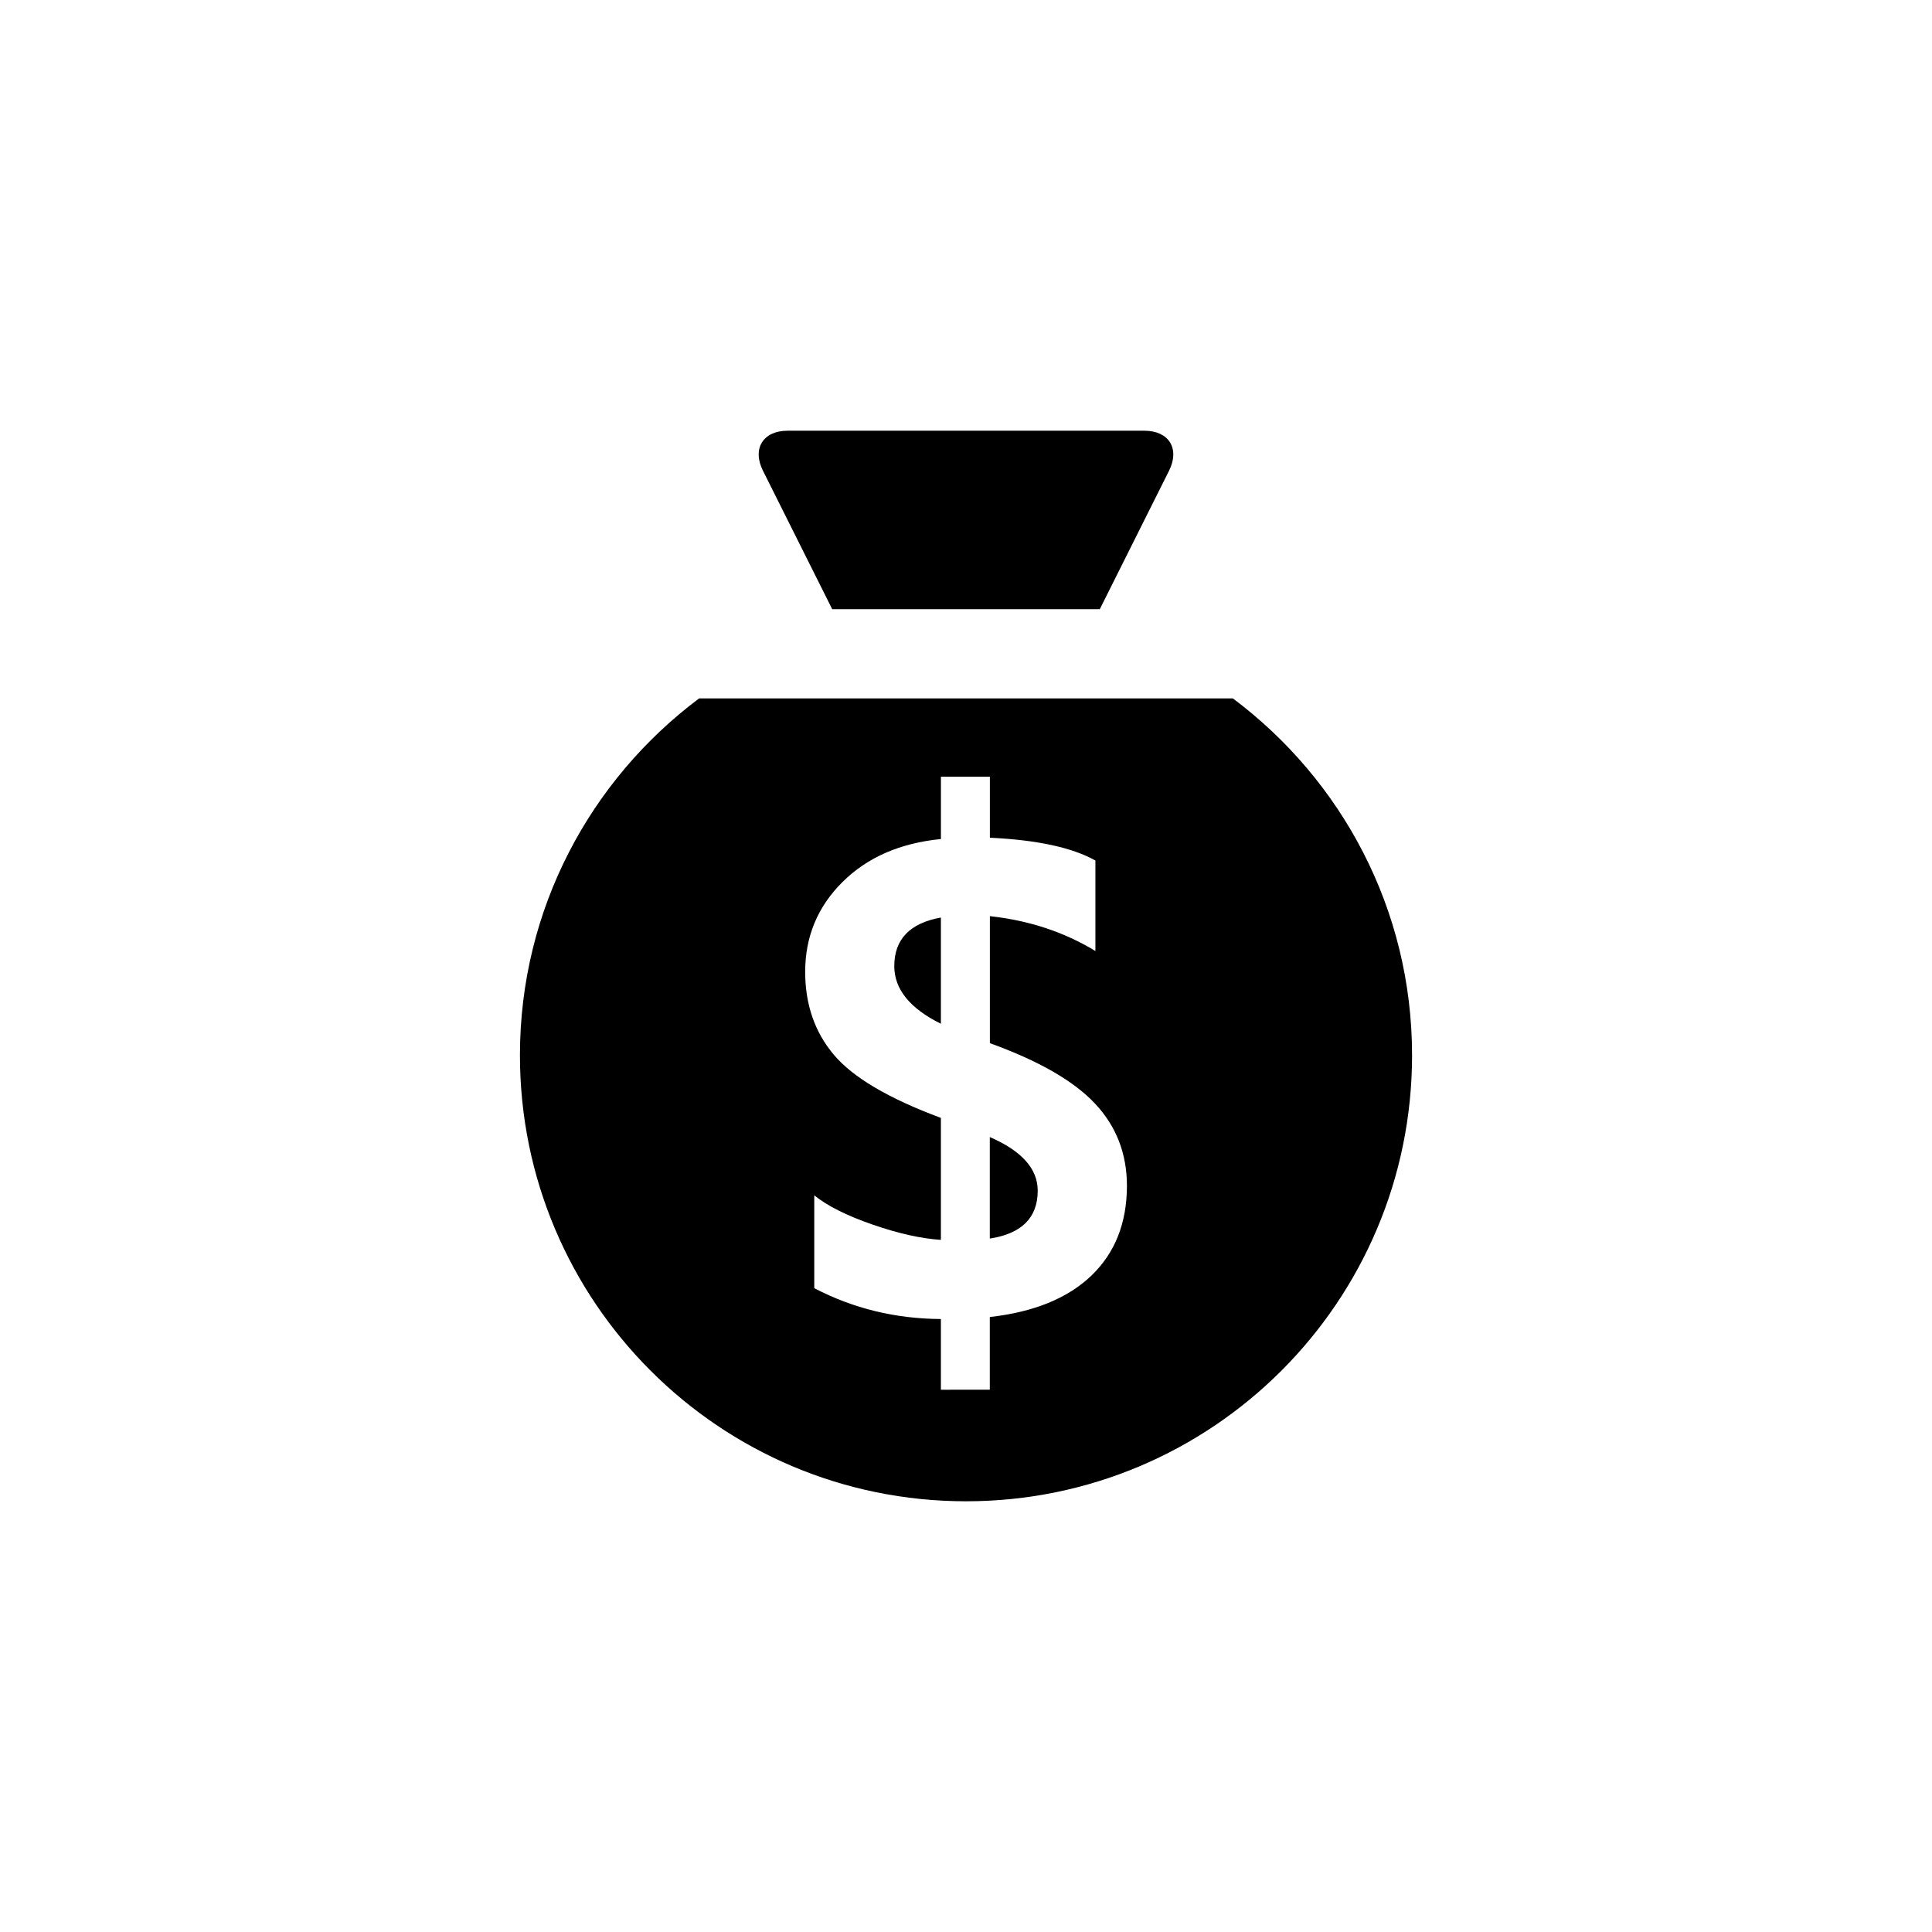
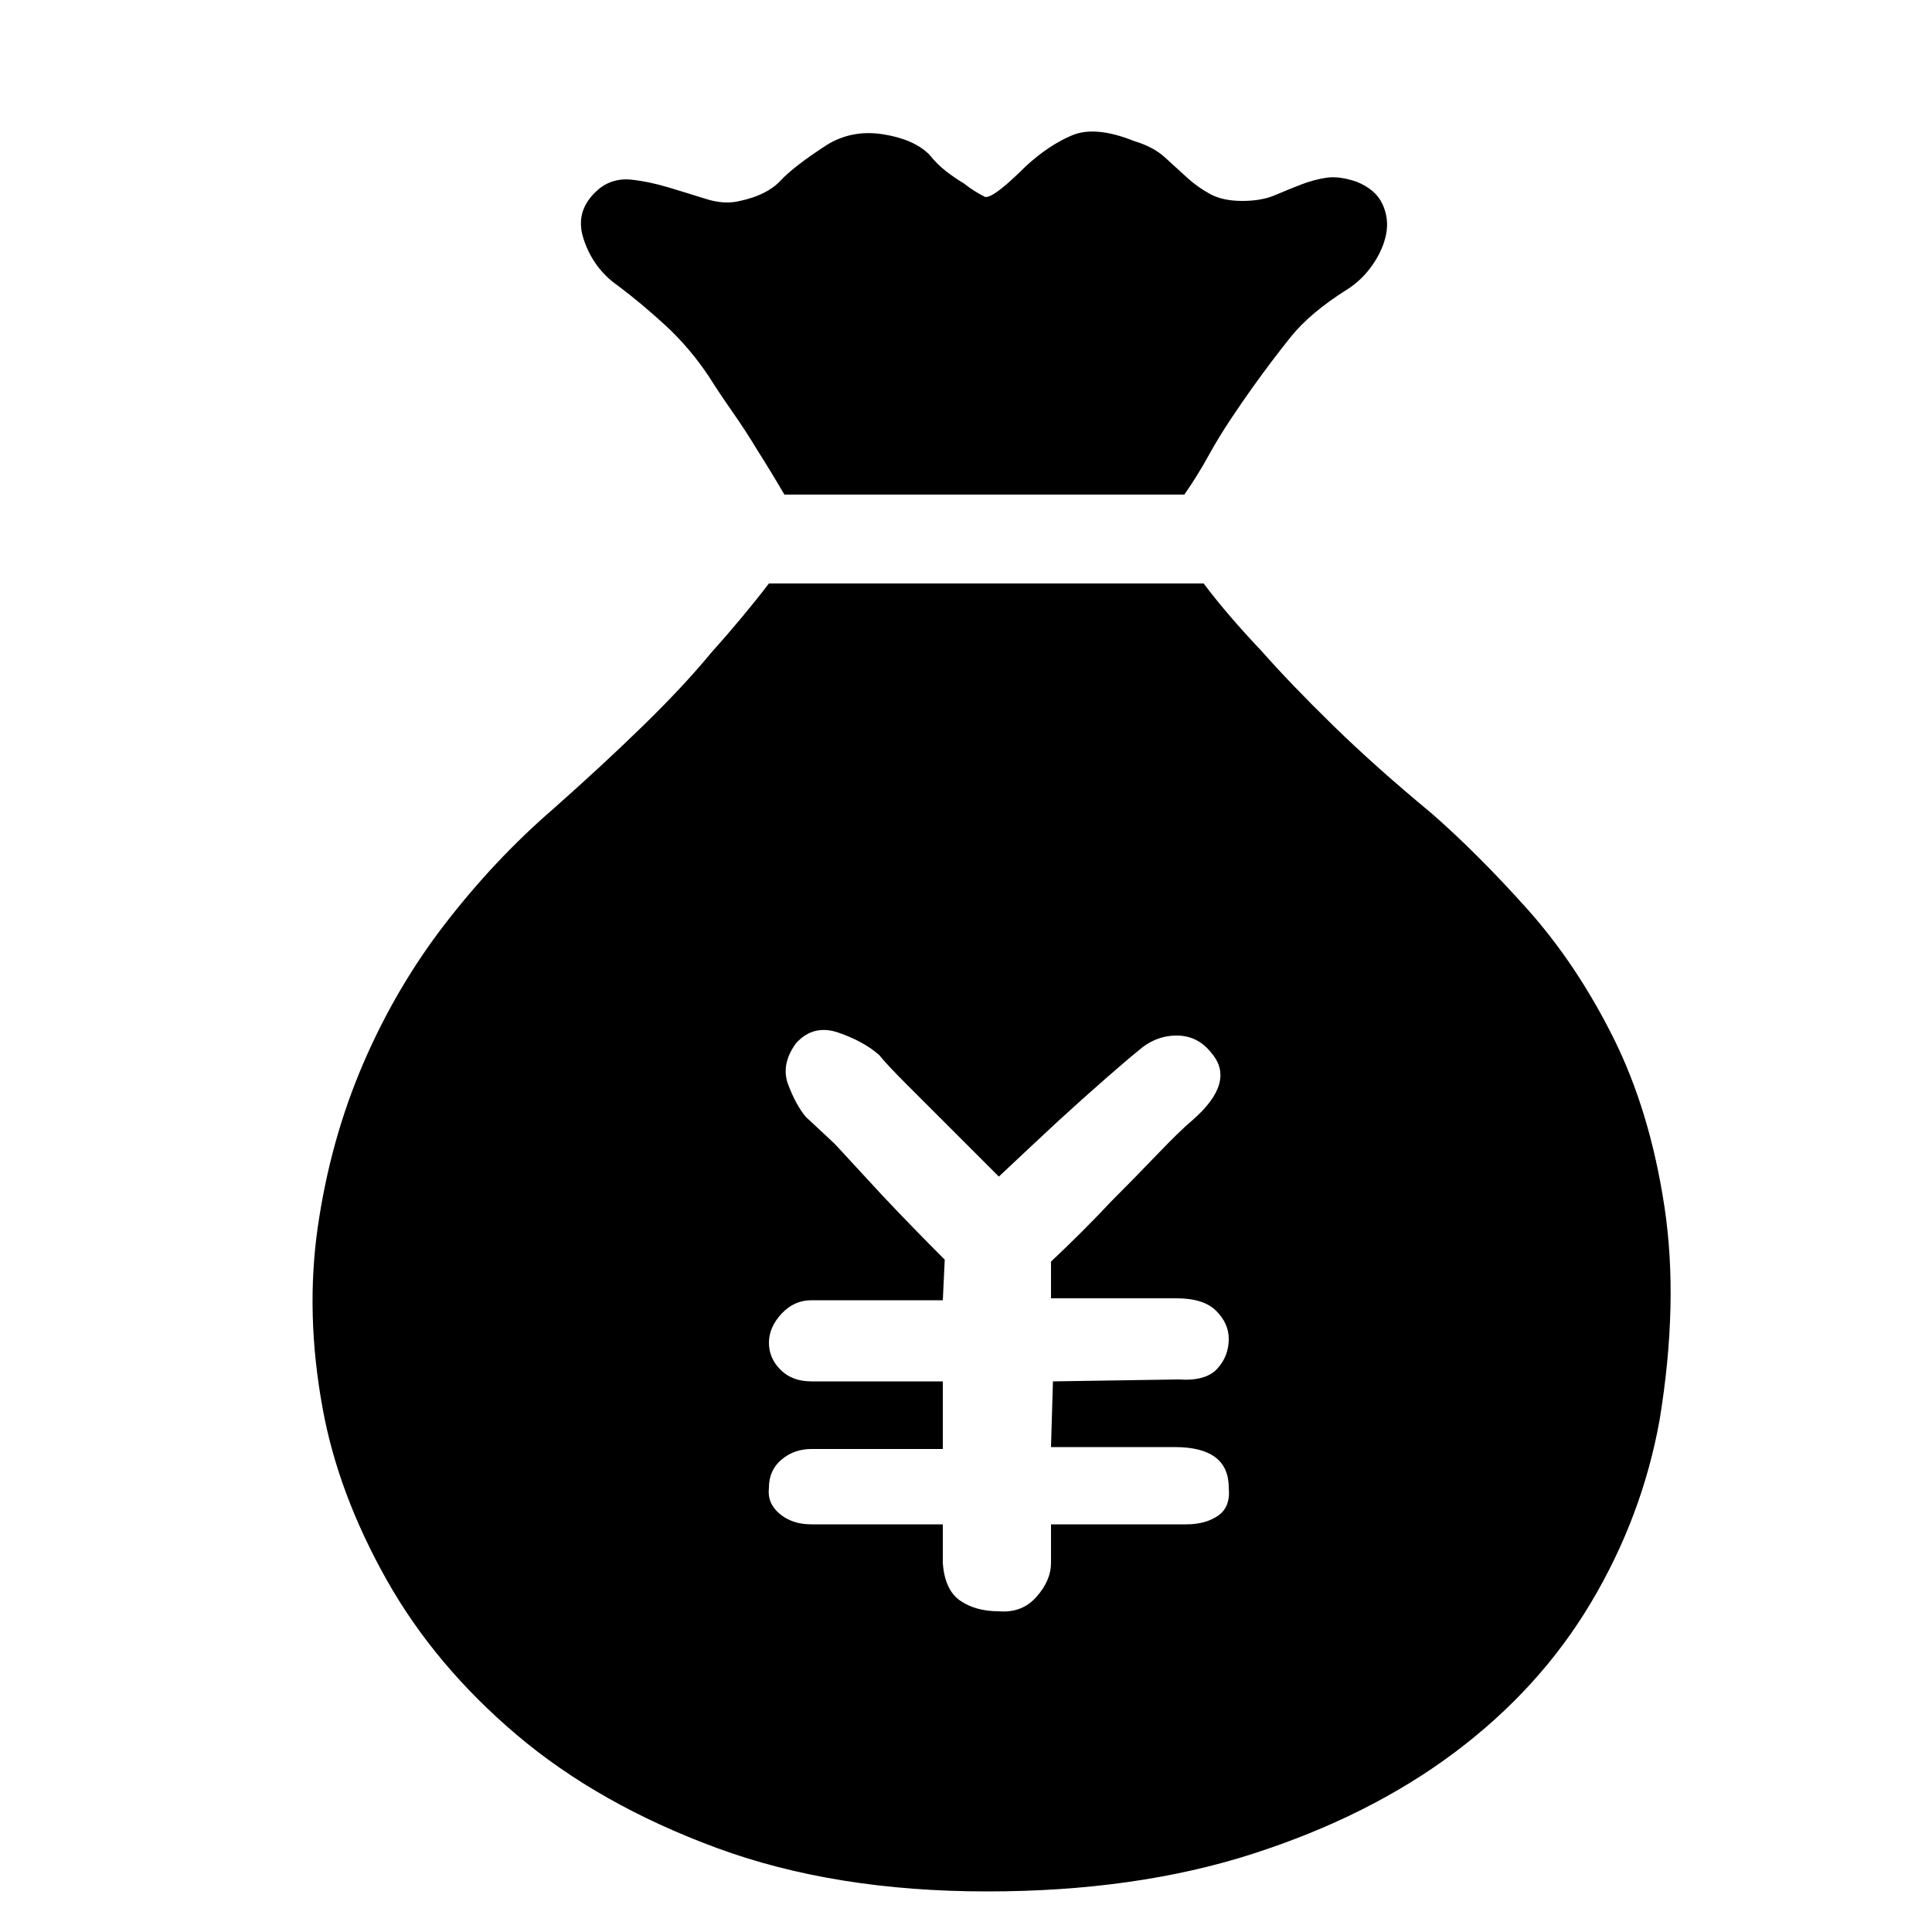
- <svg xmlns="http://www.w3.org/2000/svg" t="1592490118892" class="icon" viewBox="0 0 1024 1024" version="1.1" p-id="4397" width="200" height="200">
+ <svg xmlns="http://www.w3.org/2000/svg" t="1592534849787" class="icon" viewBox="0 0 1024 1024" version="1.1" p-id="7964" width="200" height="200">
  <defs>
    <style type="text/css" />
  </defs>
-   <path d="M441.078 322.867l141.844 0 36.721-73.421c5.796-11.633-0.082-21.156-13.087-21.156l-189.112 0c-13.005 0-18.883 9.503-13.087 21.156L441.078 322.867z" p-id="4398" />
-   <path d="M473.989 512.061c0 12.206 8.233 22.385 24.699 30.556l0-56.3C482.222 489.267 473.989 497.869 473.989 512.061z" p-id="4399" />
-   <path d="M524.616 602.665l0 53.801c16.937-2.601 25.395-11.08 25.395-25.395C550.011 619.479 541.553 610.017 524.616 602.665z" p-id="4400" />
-   <path d="M653.435 370.156 370.565 370.156c-57.59 43.11-94.986 111.677-94.986 189.133 0 130.58 105.8 236.421 236.421 236.421s236.421-105.82 236.421-236.421C748.421 481.812 711.025 413.266 653.435 370.156zM578.458 676.106c-12.575 12.022-30.515 19.333-53.842 21.934l0 38.543L498.688 736.584l0-37.478c-24.044-0.123-46.449-5.571-67.113-16.343l0-49.213c6.84 5.55 17.101 10.711 30.72 15.442 13.599 4.731 25.723 7.455 36.393 8.172l0-64.655c-27.709-10.301-46.633-21.463-56.75-33.485-10.117-12.001-15.176-26.665-15.176-43.95 0-18.596 6.574-34.447 19.722-47.534 13.148-13.087 30.536-20.685 52.224-22.835l0-33.034 25.948 0 0 32.338c25.006 1.167 43.622 5.202 55.931 12.083l0 47.964c-16.568-10.076-35.226-16.22-55.931-18.473l0 67.318c25.948 9.38 44.524 20.05 55.767 32.072 11.264 12.022 16.876 26.542 16.876 43.602C597.258 648.253 590.971 664.084 578.458 676.106z" p-id="4401" />
+   <path d="M522.24 104.448q2.048 0 5.12-2.048 6.144-4.096 16.384-14.336 12.288-11.264 24.576-16.384t32.768 3.072q10.24 3.072 16.384 8.704t11.776 10.752 12.288 8.704 16.896 3.584 17.408-3.072 13.824-5.632 13.312-3.584 15.872 2.048q10.24 4.096 13.824 11.776t2.048 15.872-7.168 16.384-13.824 13.312q-19.456 12.288-29.696 25.088t-20.48 27.136q-5.12 7.168-11.264 16.384t-11.264 18.432q-6.144 11.264-13.312 21.504l-211.968 0q-7.168-12.288-14.336-23.552-6.144-10.24-13.312-20.48t-12.288-18.432q-10.24-15.36-23.04-27.136t-25.088-20.992q-13.312-9.216-18.432-25.088t9.216-27.136q7.168-5.12 16.384-4.096t19.456 4.096 19.968 6.144 17.92 1.024q14.336-3.072 21.504-10.752t24.576-18.944q13.312-8.192 29.696-5.632t24.576 10.752q4.096 5.12 8.704 8.704t9.728 6.656q5.12 4.096 11.264 7.168zM637.952 309.248q12.288 16.384 30.72 35.84 15.36 17.408 37.888 39.424t52.224 46.592q24.576 21.504 50.688 50.688t45.568 68.096 27.136 89.6-2.56 113.152q-9.216 51.2-36.352 96.768t-72.192 79.36-107.008 53.76-140.8 19.968q-80.896 0-143.36-23.04t-105.984-59.904-69.12-82.432-33.792-90.624q-9.216-50.176-2.56-96.256t24.064-86.528 43.52-74.24 56.832-60.416q26.624-23.552 48.128-44.544t35.84-38.4q17.408-19.456 30.72-36.864l230.4 0zM529.408 623.616l-27.648-27.648-21.504-21.504q-10.24-10.24-14.336-15.36-8.192-7.168-21.504-11.776t-22.528 5.632q-8.192 11.264-4.096 22.016t9.216 16.896l15.36 14.336q11.264 12.288 24.576 26.624 15.36 16.384 33.792 34.816l-1.024 21.504-69.632 0q-9.216 0-15.872 7.168t-6.656 15.36 6.144 14.336 16.384 6.144l69.632 0 0 35.84-69.632 0q-9.216 0-15.872 5.632t-6.656 14.848q-1.024 8.192 5.632 13.824t16.896 5.632l69.632 0 0 20.48q1.024 14.336 9.216 19.968t20.48 5.632q12.288 1.024 19.968-7.68t7.68-17.92l0-20.48 71.68 0q10.24 0 16.896-4.608t5.632-14.848q0-21.504-28.672-21.504l-65.536 0 1.024-34.816 66.56-1.024q14.336 1.024 20.48-5.632t6.144-15.872q0-8.192-6.656-14.848t-20.992-6.656l-66.56 0 0-19.456q17.408-16.384 31.744-31.744 12.288-12.288 24.576-25.088t18.432-17.92q23.552-20.48 10.24-35.84-7.168-9.216-18.432-9.216t-20.48 8.192q-5.12 4.096-17.408 14.848t-24.576 22.016q-14.336 13.312-31.744 29.696z" p-id="7965" />
</svg>
